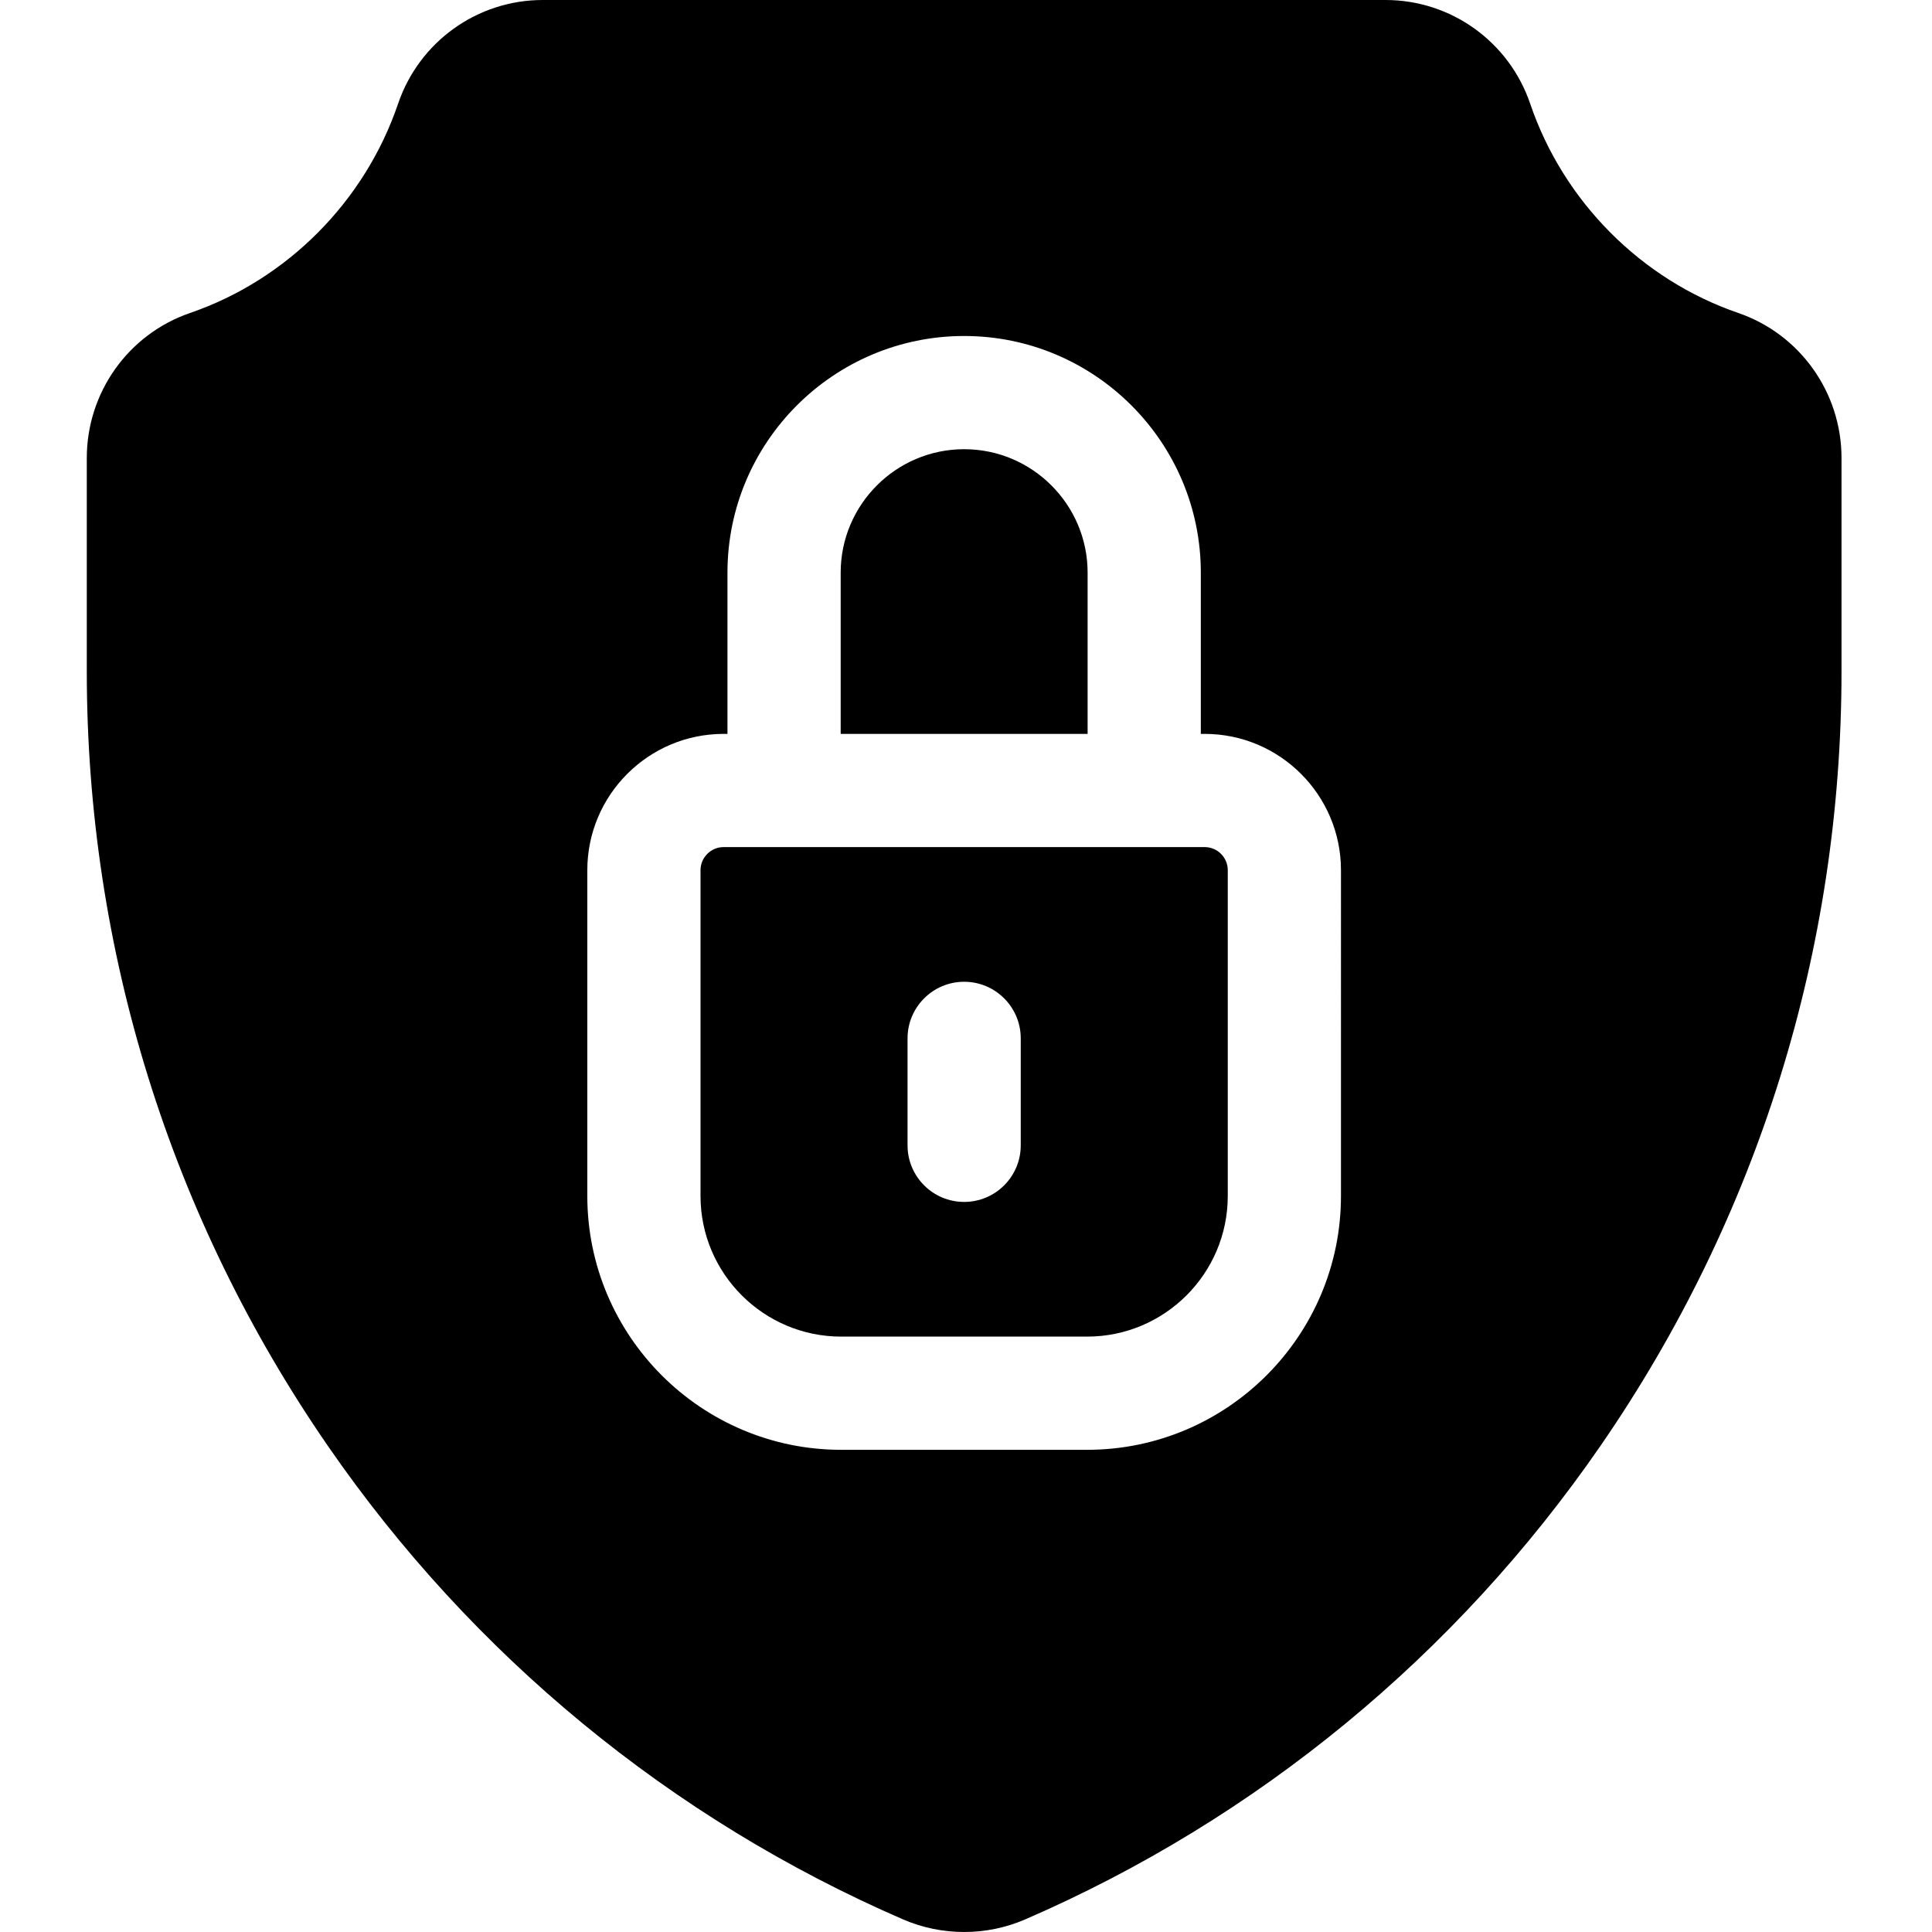
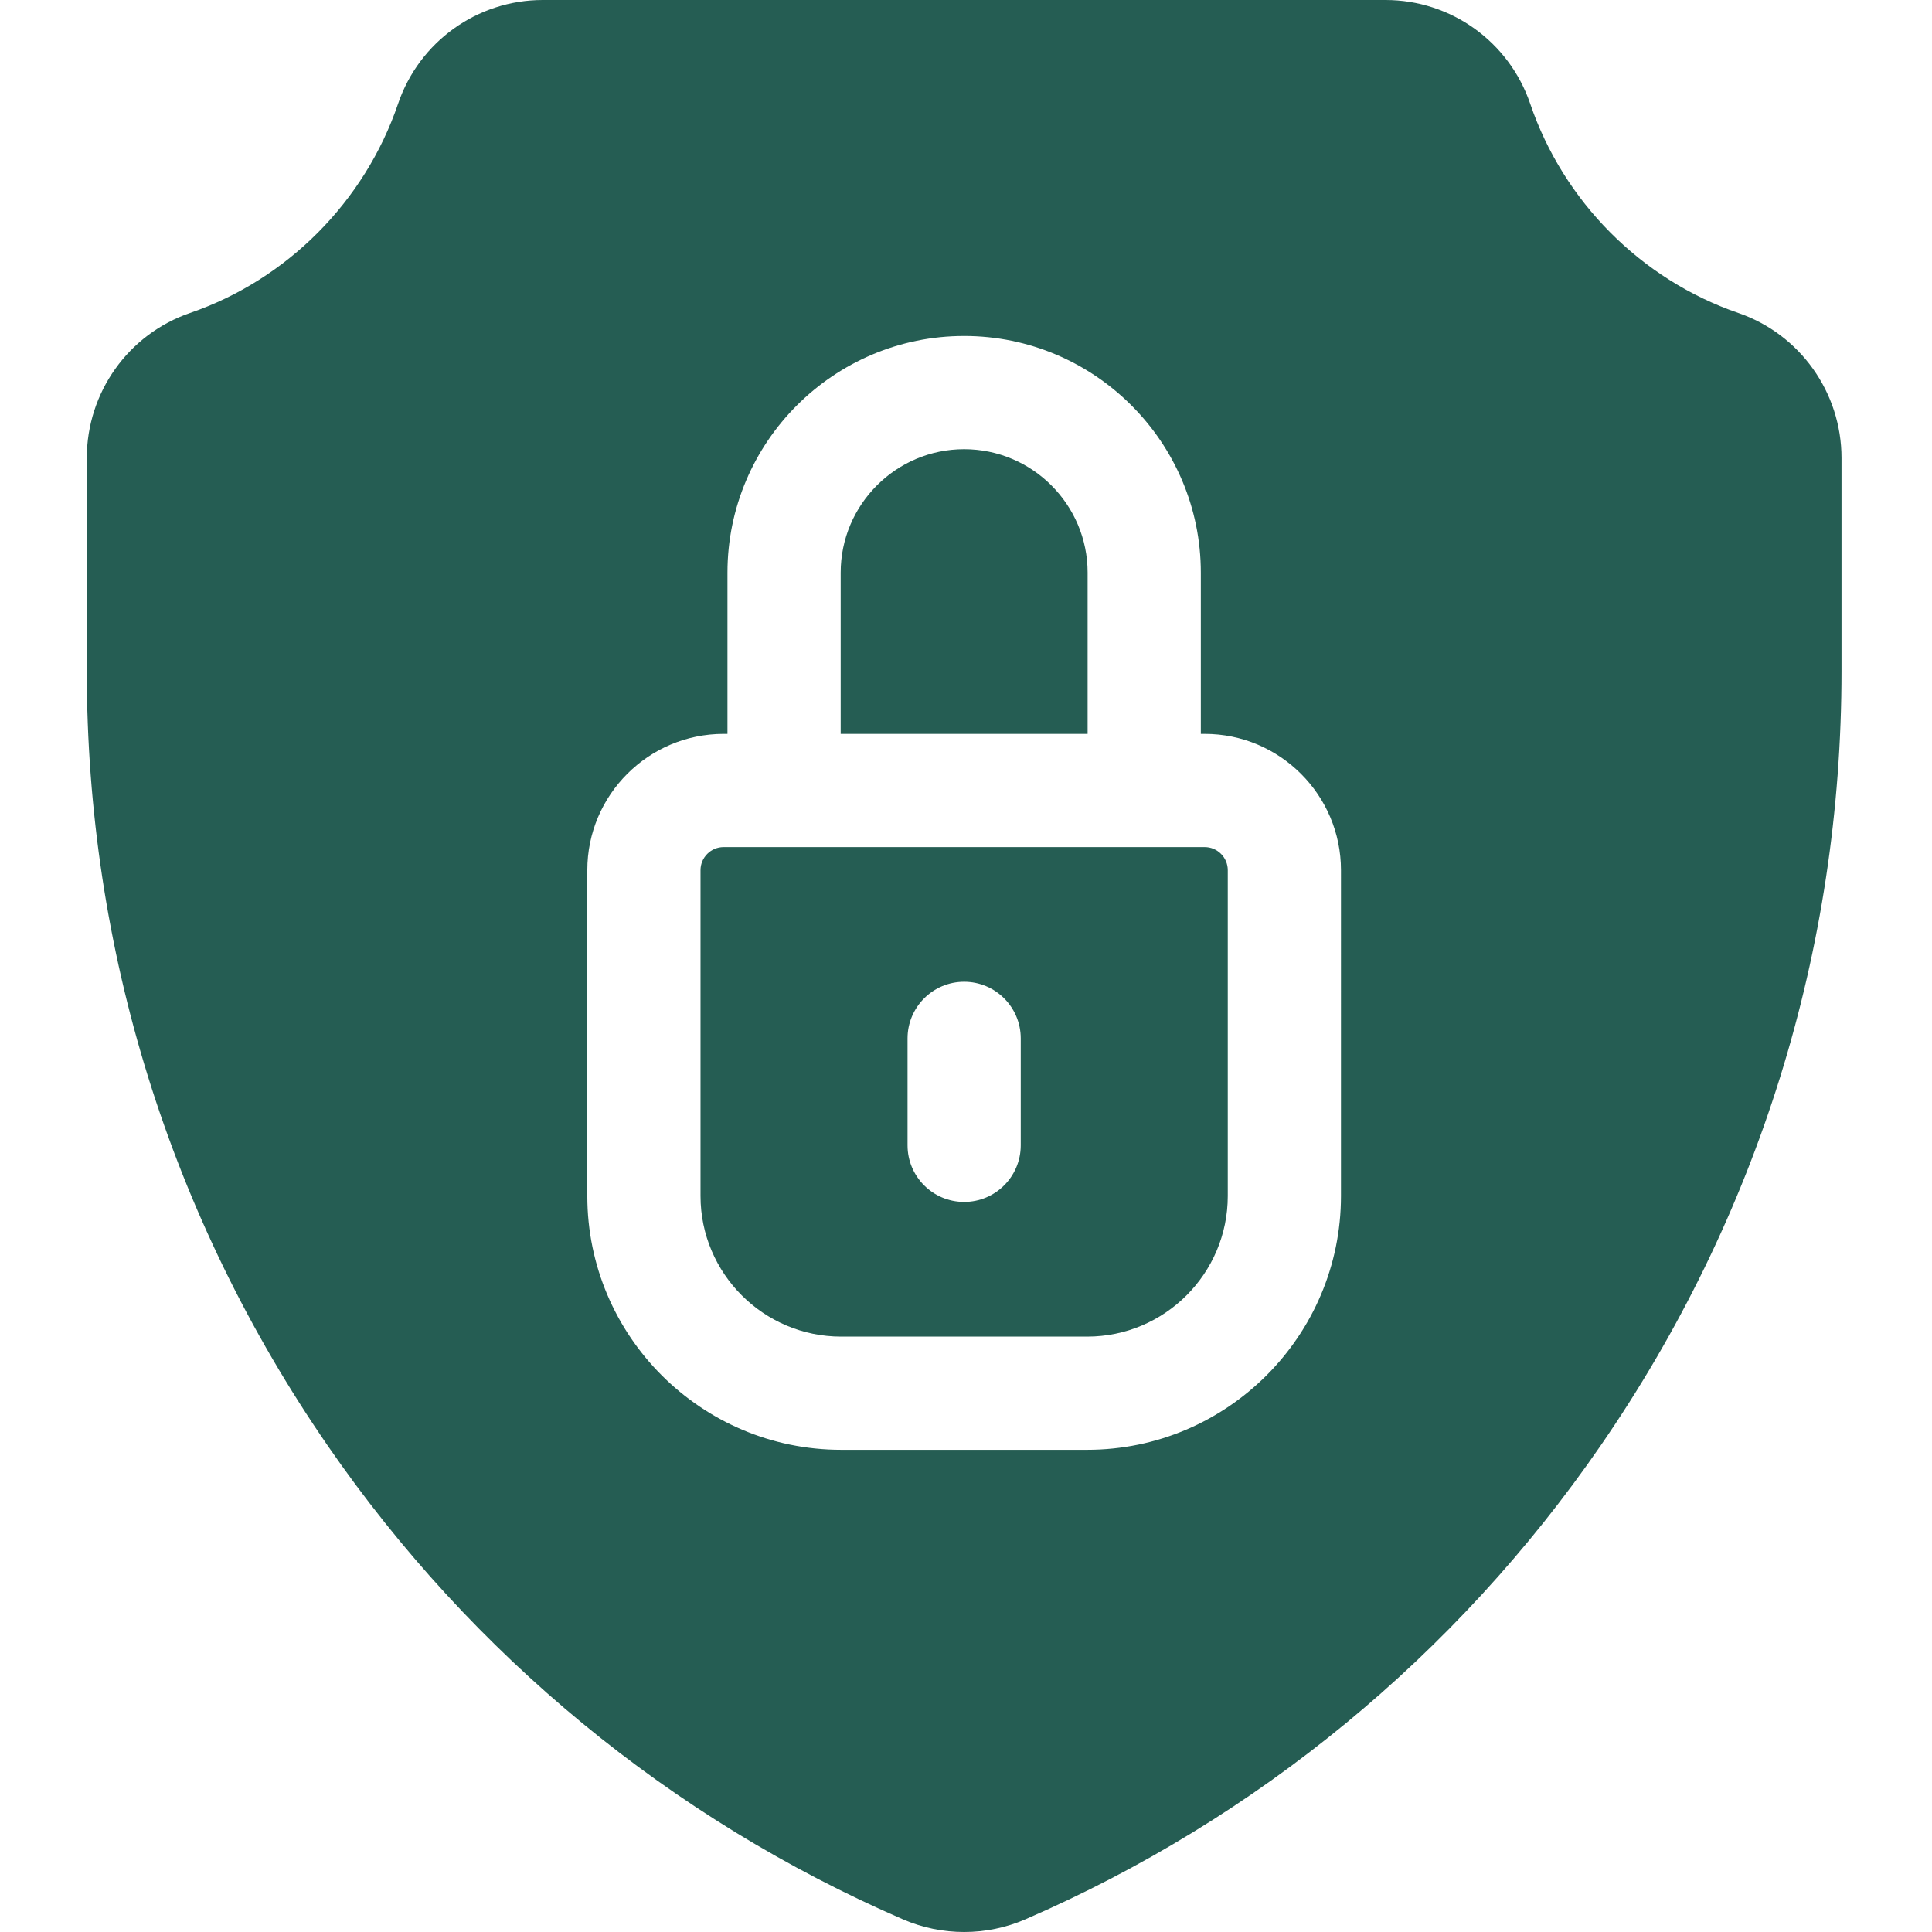
- <svg xmlns="http://www.w3.org/2000/svg" height="512pt" viewBox="-23 0 512 512" width="512pt">
+ <svg xmlns="http://www.w3.org/2000/svg" height="512pt" fill="#255d53" viewBox="-23 0 512 512" width="512pt">
  <path d="m437.656 82.941c-25.719-8.84-46.332-29.559-55.133-55.441-5.59-16.449-21-27.5-38.328-27.5h-223.371c-17.332 0-32.742 11.051-38.332 27.5-8.801 25.883-29.398 46.602-55.121 55.441-16.371 5.621-27.371 21.074-27.371 38.441v56.504c0 73.734 22.102 144.734 63.902 205.316 38.242 55.434 90.953 98.816 152.418 125.457 5.148 2.23 10.668 3.34 16.188 3.34 5.523 0 11.043-1.109 16.184-3.34 61.473-26.641 114.184-70.023 152.426-125.457 41.801-60.582 63.902-131.582 63.902-205.316v-56.504c0-17.367-11-32.82-27.363-38.441zm-105.285 234c0 37.094-30.18 67.273-67.27 67.273h-65.184c-37.09 0-67.273-30.18-67.273-67.273v-86.332c0-19.922 16.203-36.121 36.121-36.121h1.02v-42.723c0-34.582 28.141-62.723 62.723-62.723 34.582 0 62.723 28.141 62.723 62.723v42.723h1.02c19.922 0 36.121 16.199 36.121 36.121zm0 0" />
  <path d="m265.23 151.766c0-18.039-14.68-32.723-32.723-32.723-18.039 0-32.719 14.684-32.719 32.723v42.723h65.441zm0 0" />
  <path d="m296.25 224.488h-127.484c-3.371 0-6.121 2.75-6.121 6.121v86.332c0 20.551 16.723 37.273 37.273 37.273h65.184c20.551 0 37.27-16.723 37.27-37.273v-86.332c0-3.371-2.738-6.121-6.121-6.121zm-48.742 79.035c0 8.289-6.719 15-15 15-8.277 0-15-6.711-15-15v-28.344c0-8.277 6.723-15 15-15 8.281 0 15 6.723 15 15zm0 0" />
</svg>
